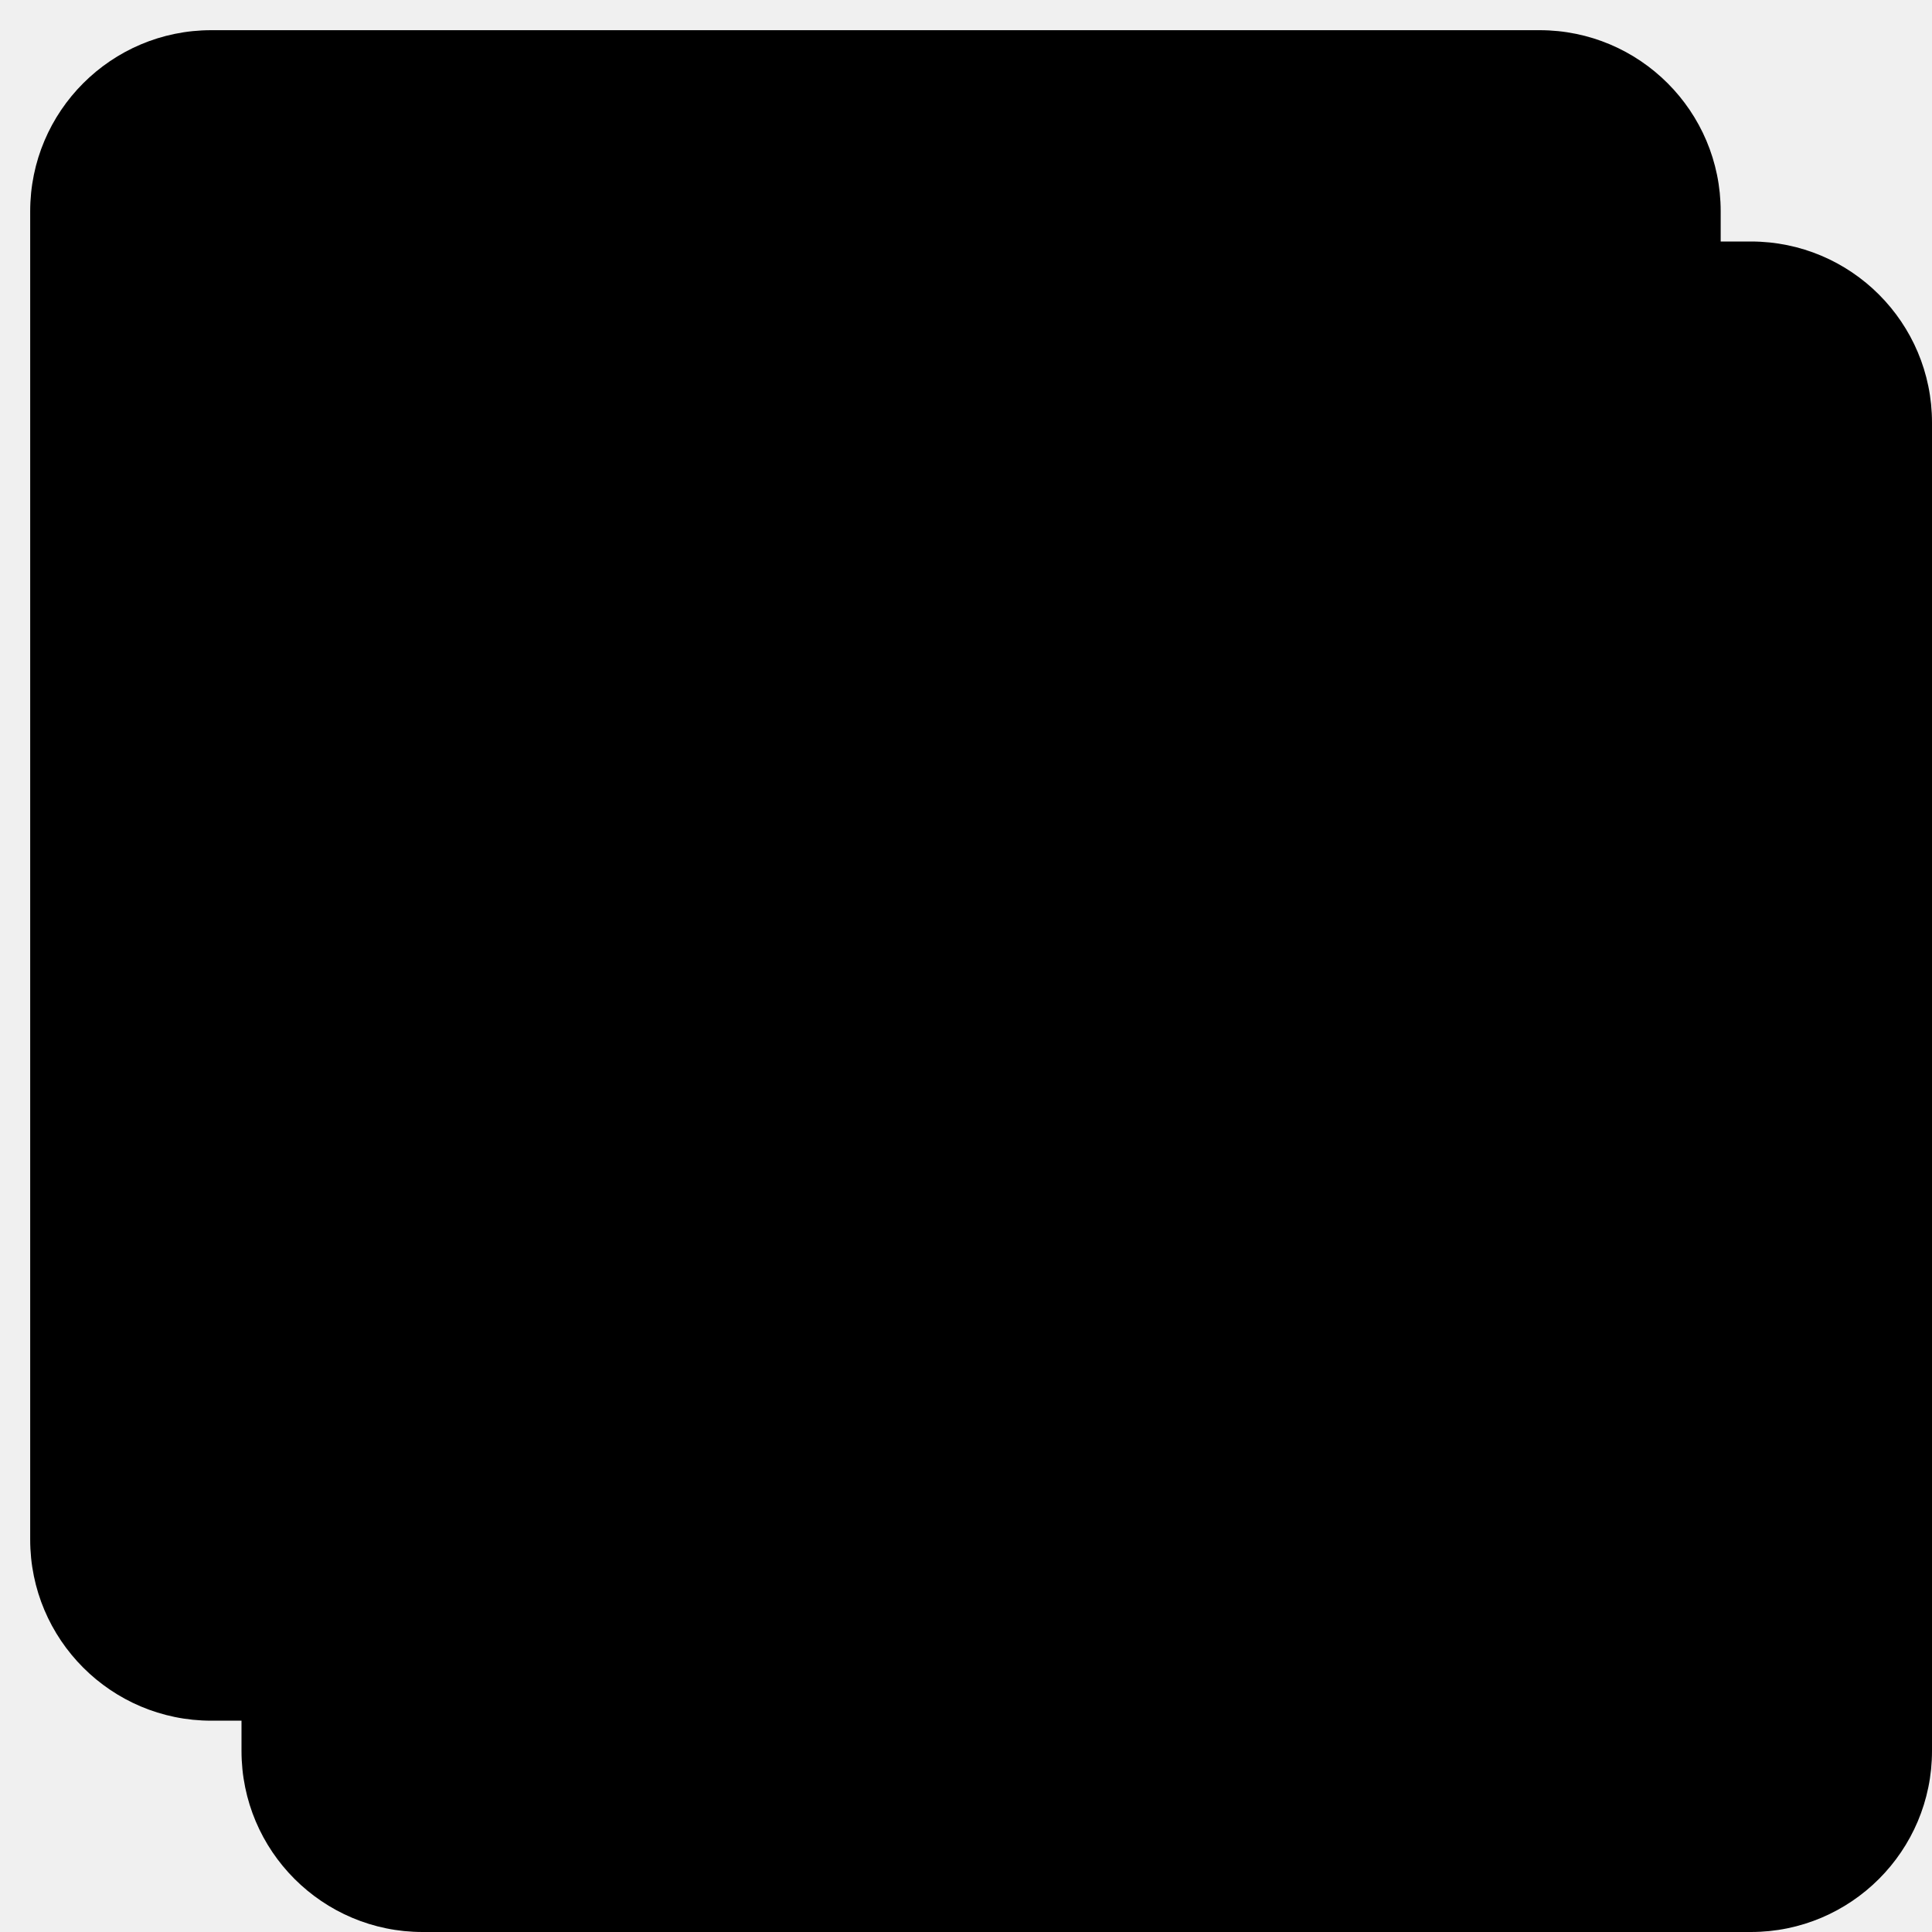
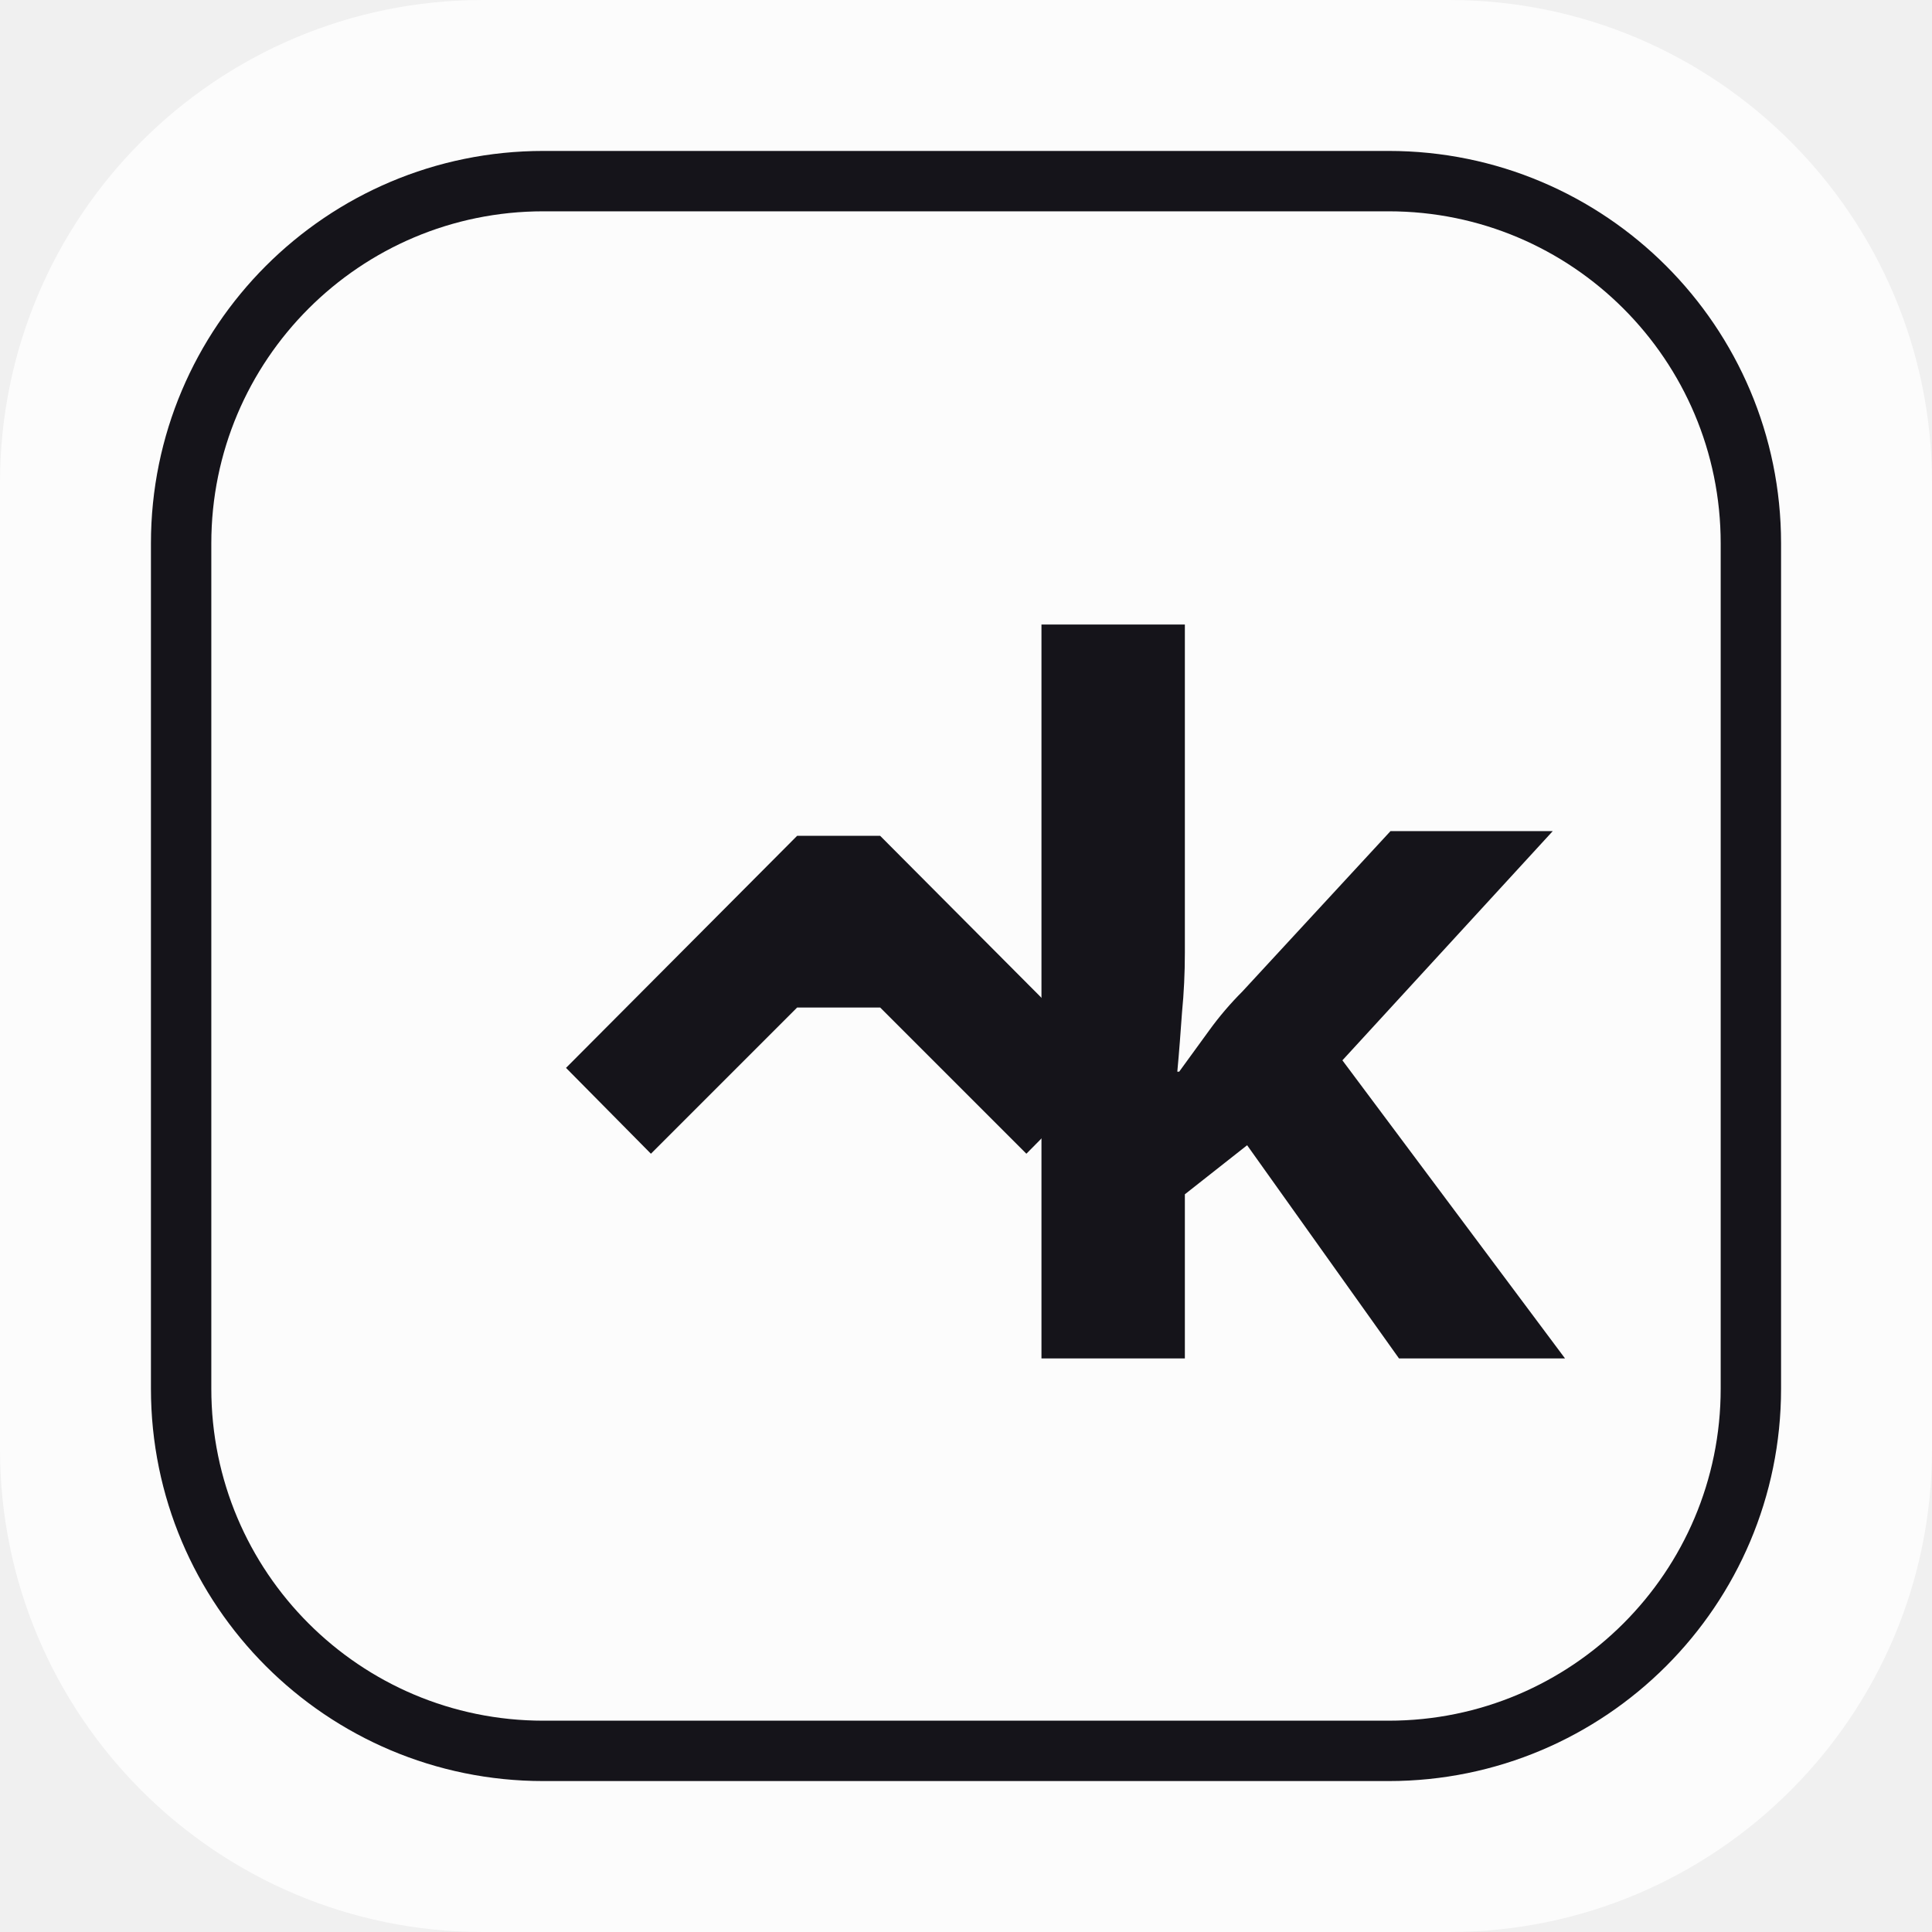
<svg xmlns="http://www.w3.org/2000/svg" viewBox="0 0 32 32" width="32" height="32">
-   <defs>
-     <linearGradient id="face-light" x1="0" y1="0" x2="0" y2="1">
-       <stop offset="0%" stop-color="#faf8ee" />
-       <stop offset="100%" stop-color="#e4e0d0" />
-     </linearGradient>
-     <linearGradient id="face-dark" x1="0" y1="0" x2="0" y2="1">
-       <stop offset="0%" stop-color="#484846" />
-       <stop offset="100%" stop-color="#2e2e2c" />
-     </linearGradient>
-   </defs>
-   <style>
-     @media (prefers-color-scheme: light) {
-     .key-side { fill: #a0a090; opacity:.25 }
-     .key-face { fill: url(#face-light); stroke: #888878; }
-     .key-label { fill: #333328; }
-     }
-     @media (prefers-color-scheme: dark) {
-     .key-side { fill: #202020; }
-     .key-face { fill: url(#face-dark); stroke: #555550; }
-     .key-label { fill: #d8d6cc; }
-     }
-   </style>
-   <rect class="key-side" x="4" y="4" width="28" height="28" rx="3" />
-   <rect class="key-face" x=".5" y=".5" width="28" height="28" rx="3" stroke-width="1" />
-   <text class="key-label" x="5" y="27" font-family="system-ui" font-size="18" font-weight="900">⌃</text>
-   <text class="key-label" x="14" y="22.5" font-family="system-ui" font-size="14" font-weight="900">k</text>
+   <rect x="0" y="0" width="32" height="32" rx="8" fill="#FFF" opacity=".8" />
+   <rect x="3" y="3" width="26" height="26" rx="6" stroke-width="1" stroke="#15141a" fill="none" />
+   <text x="5.5" y="28.5" font-family="system-ui" font-size="20" font-weight="900" fill="#15141a">⌃</text>
+   <text x="16" y="22.5" font-family="system-ui" font-size="16" font-weight="900" fill="#15141a">k</text>
</svg>
